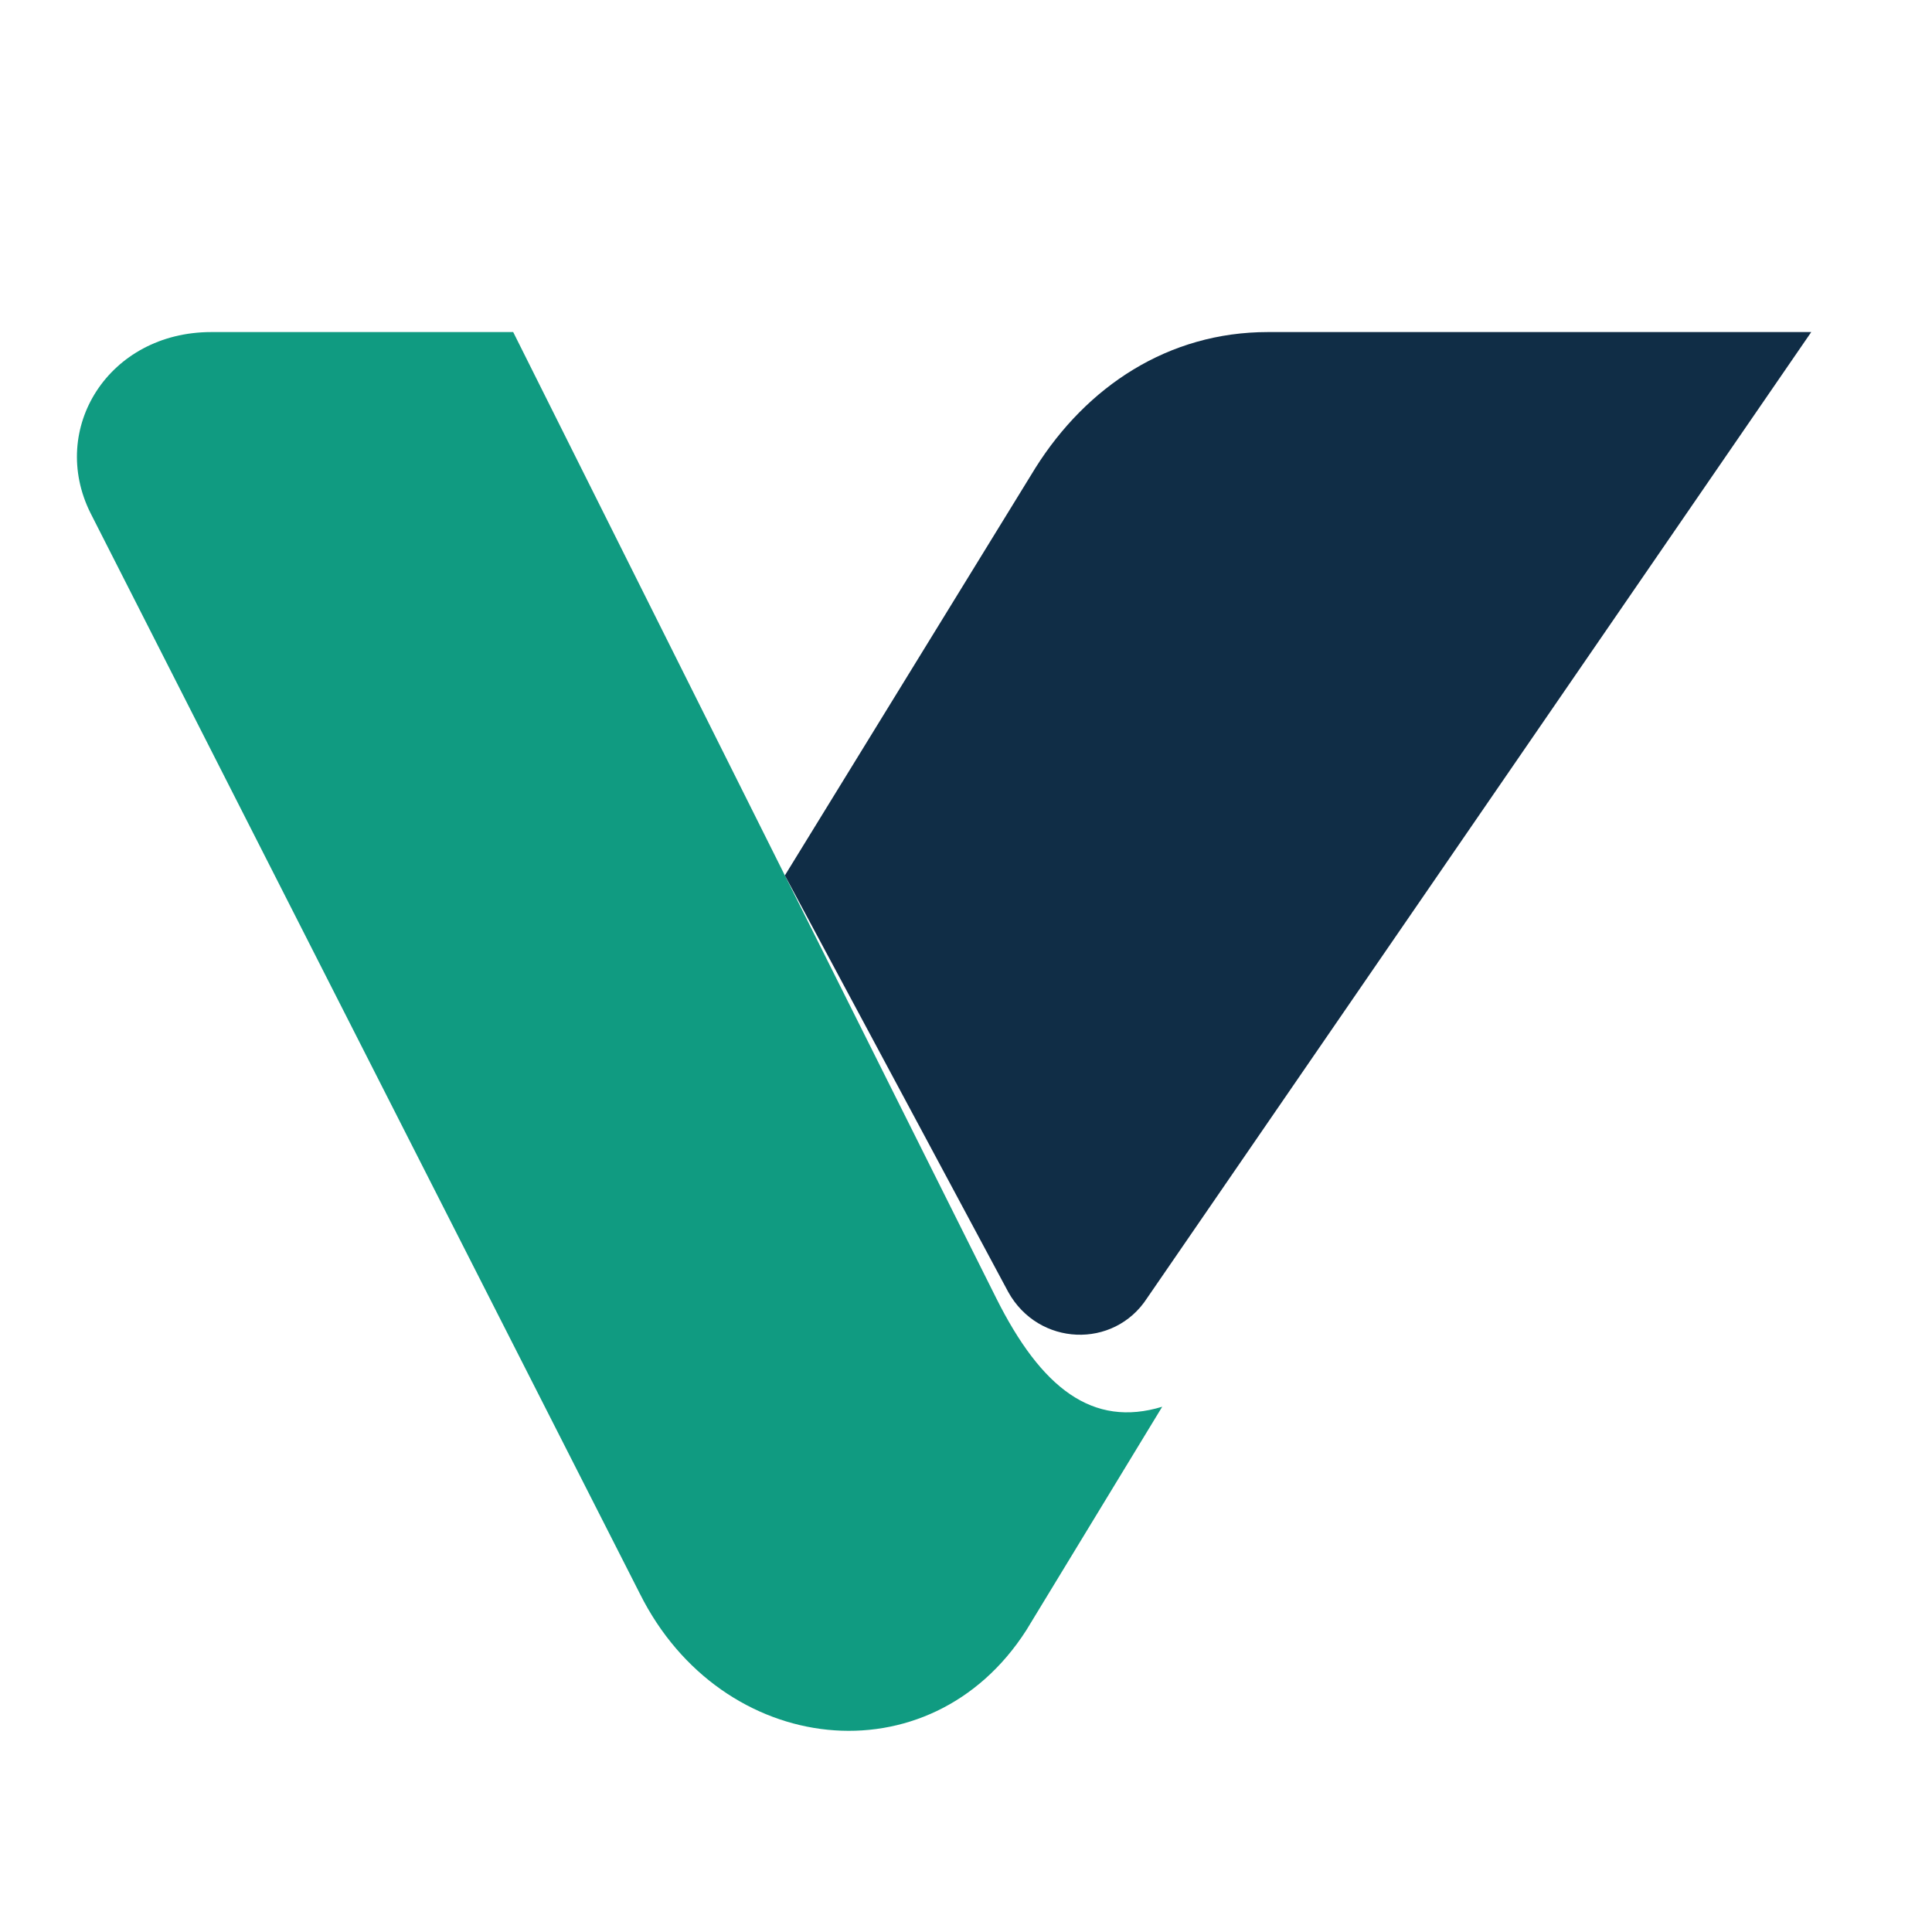
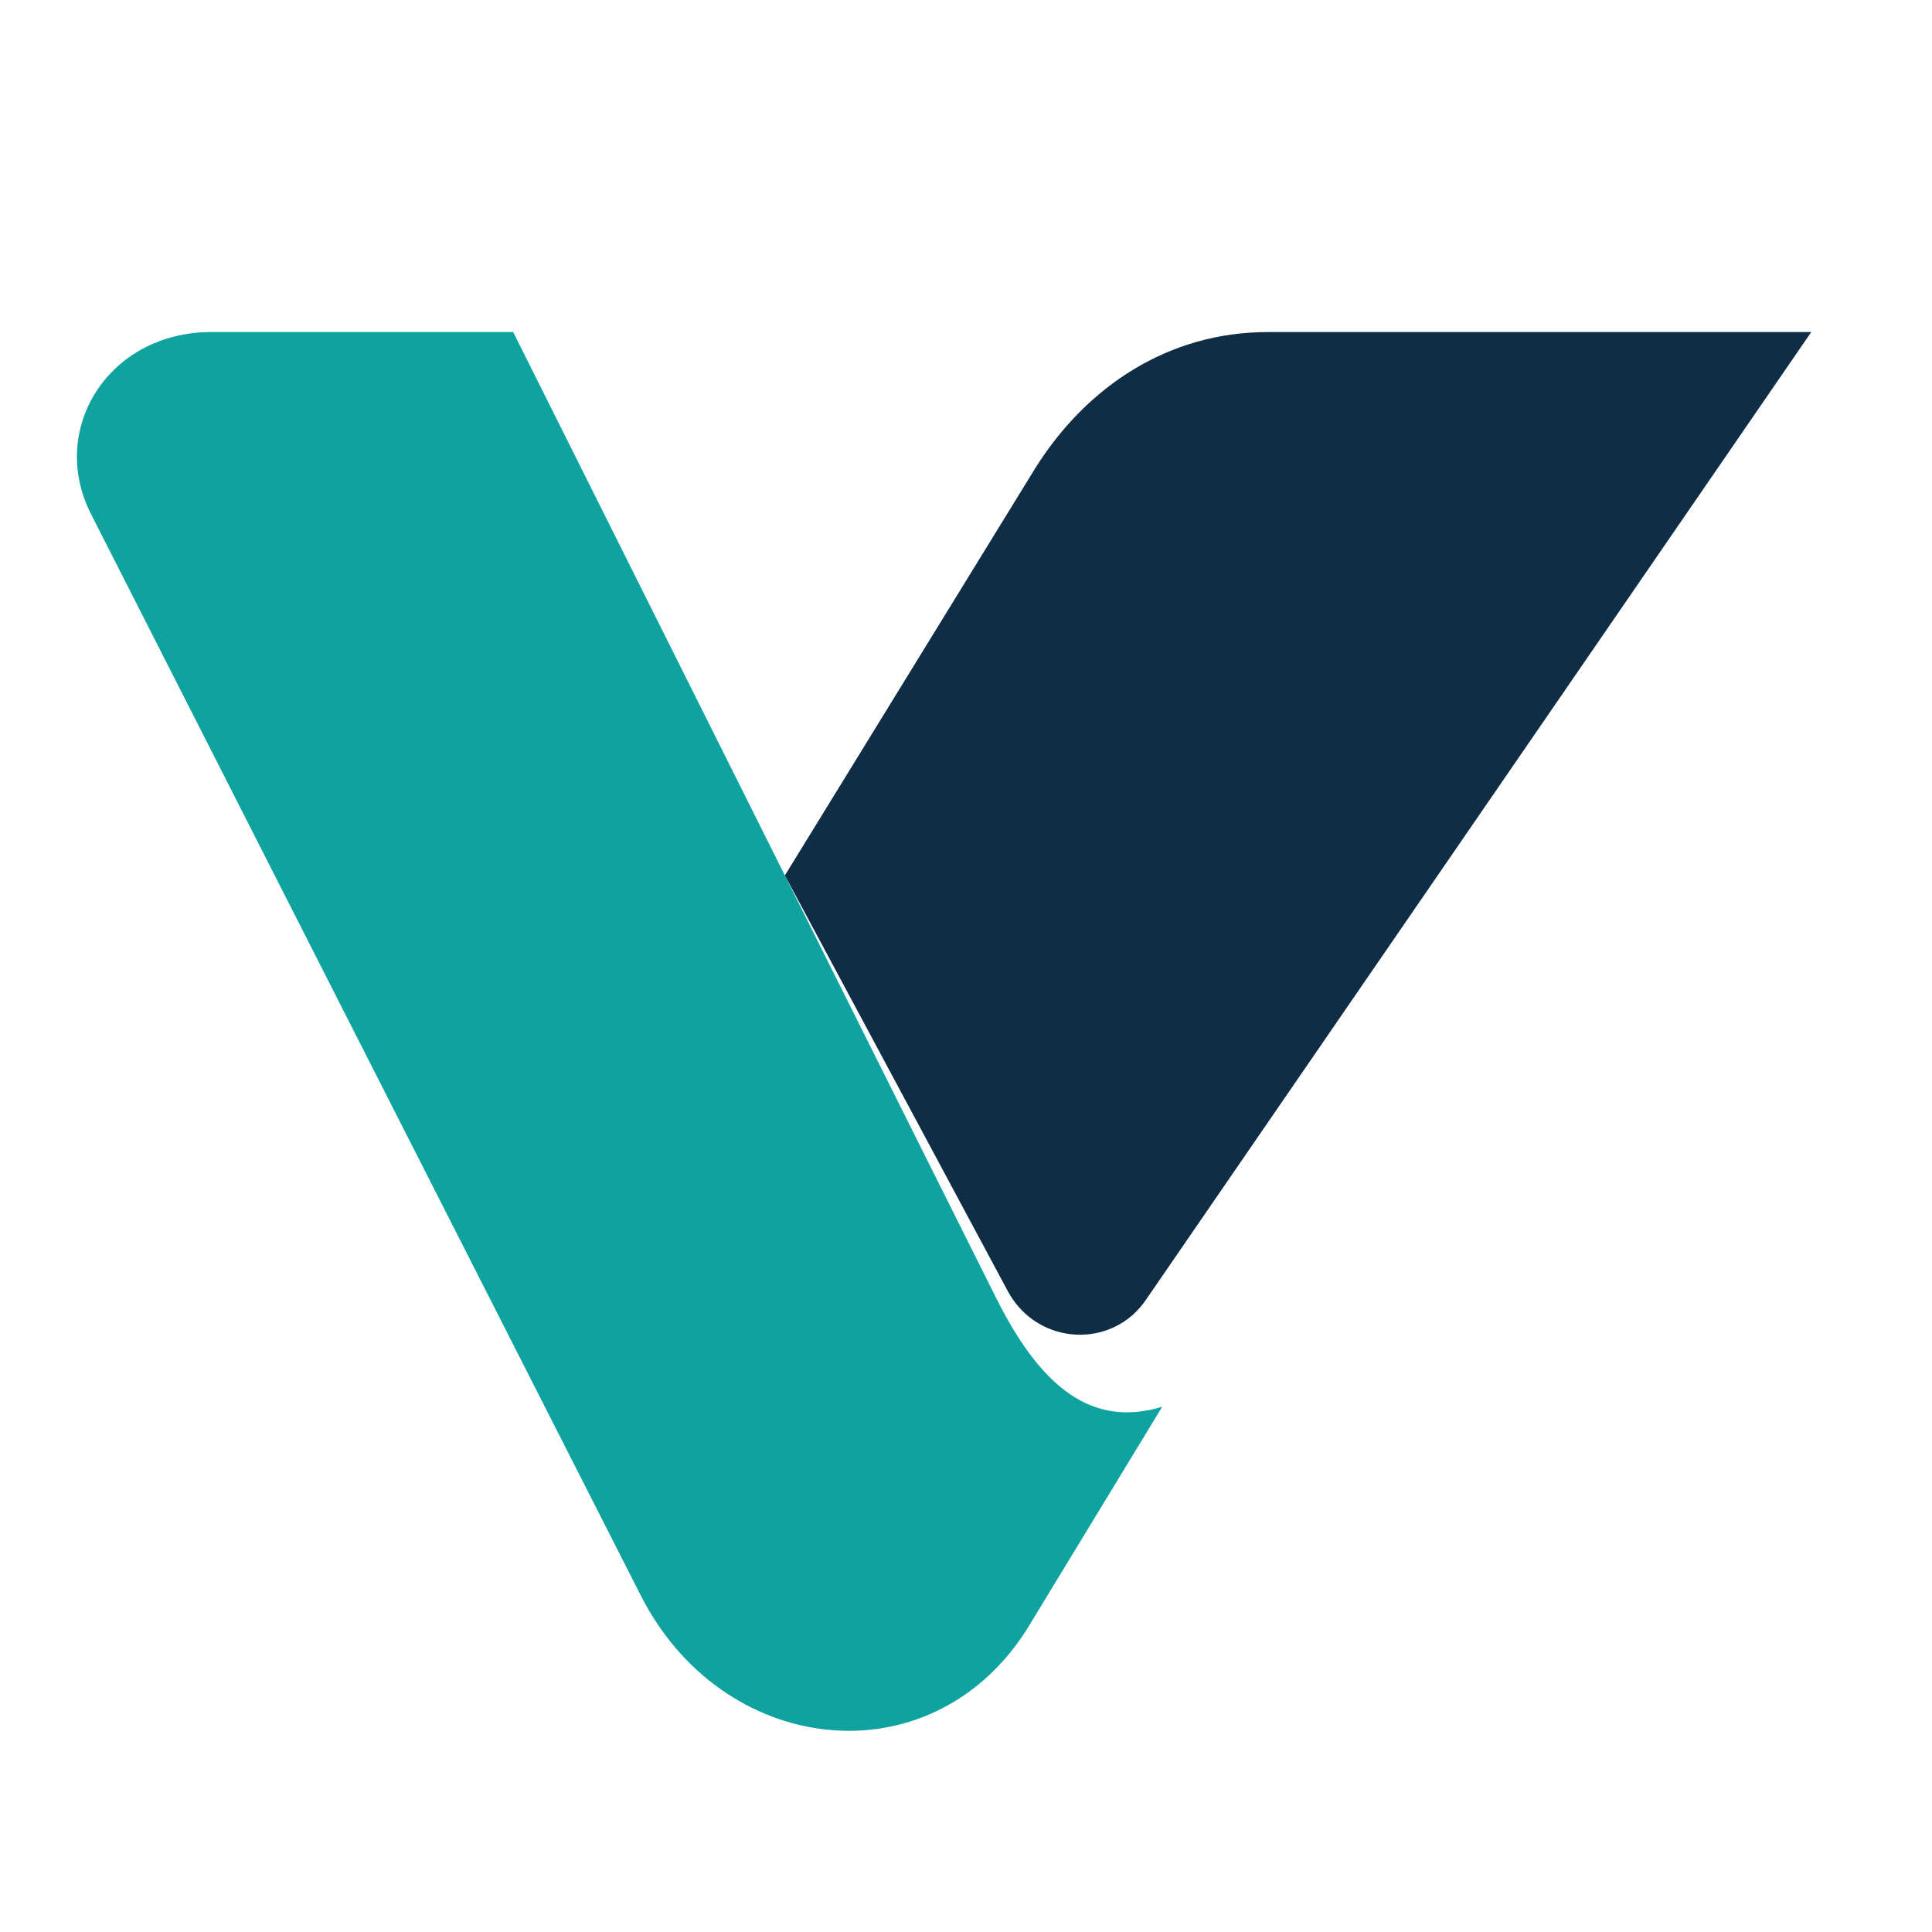
<svg xmlns="http://www.w3.org/2000/svg" viewBox="0 0 64 64">
-   <path d="M7 11h10l16 32c1.5 3 3.2 4.3 5.5 3.6L34 54c-3.2 5-10.1 4.2-12.8-1.2L3 17c-1.4-2.8.6-6 4-6Z" fill="#109B81" />
+   <path d="M7 11h10l16 32c1.5 3 3.2 4.3 5.5 3.6L34 54c-3.2 5-10.1 4.2-12.8-1.2L3 17c-1.4-2.8.6-6 4-6Z" fill="#0FA3A0" />
  <path d="M42 11h18L38 43c-1.1 1.7-3.6 1.6-4.6-.2L26 29l8.3-13.5C36 12.8 38.7 11 42 11Z" fill="#102D46" />
</svg>
